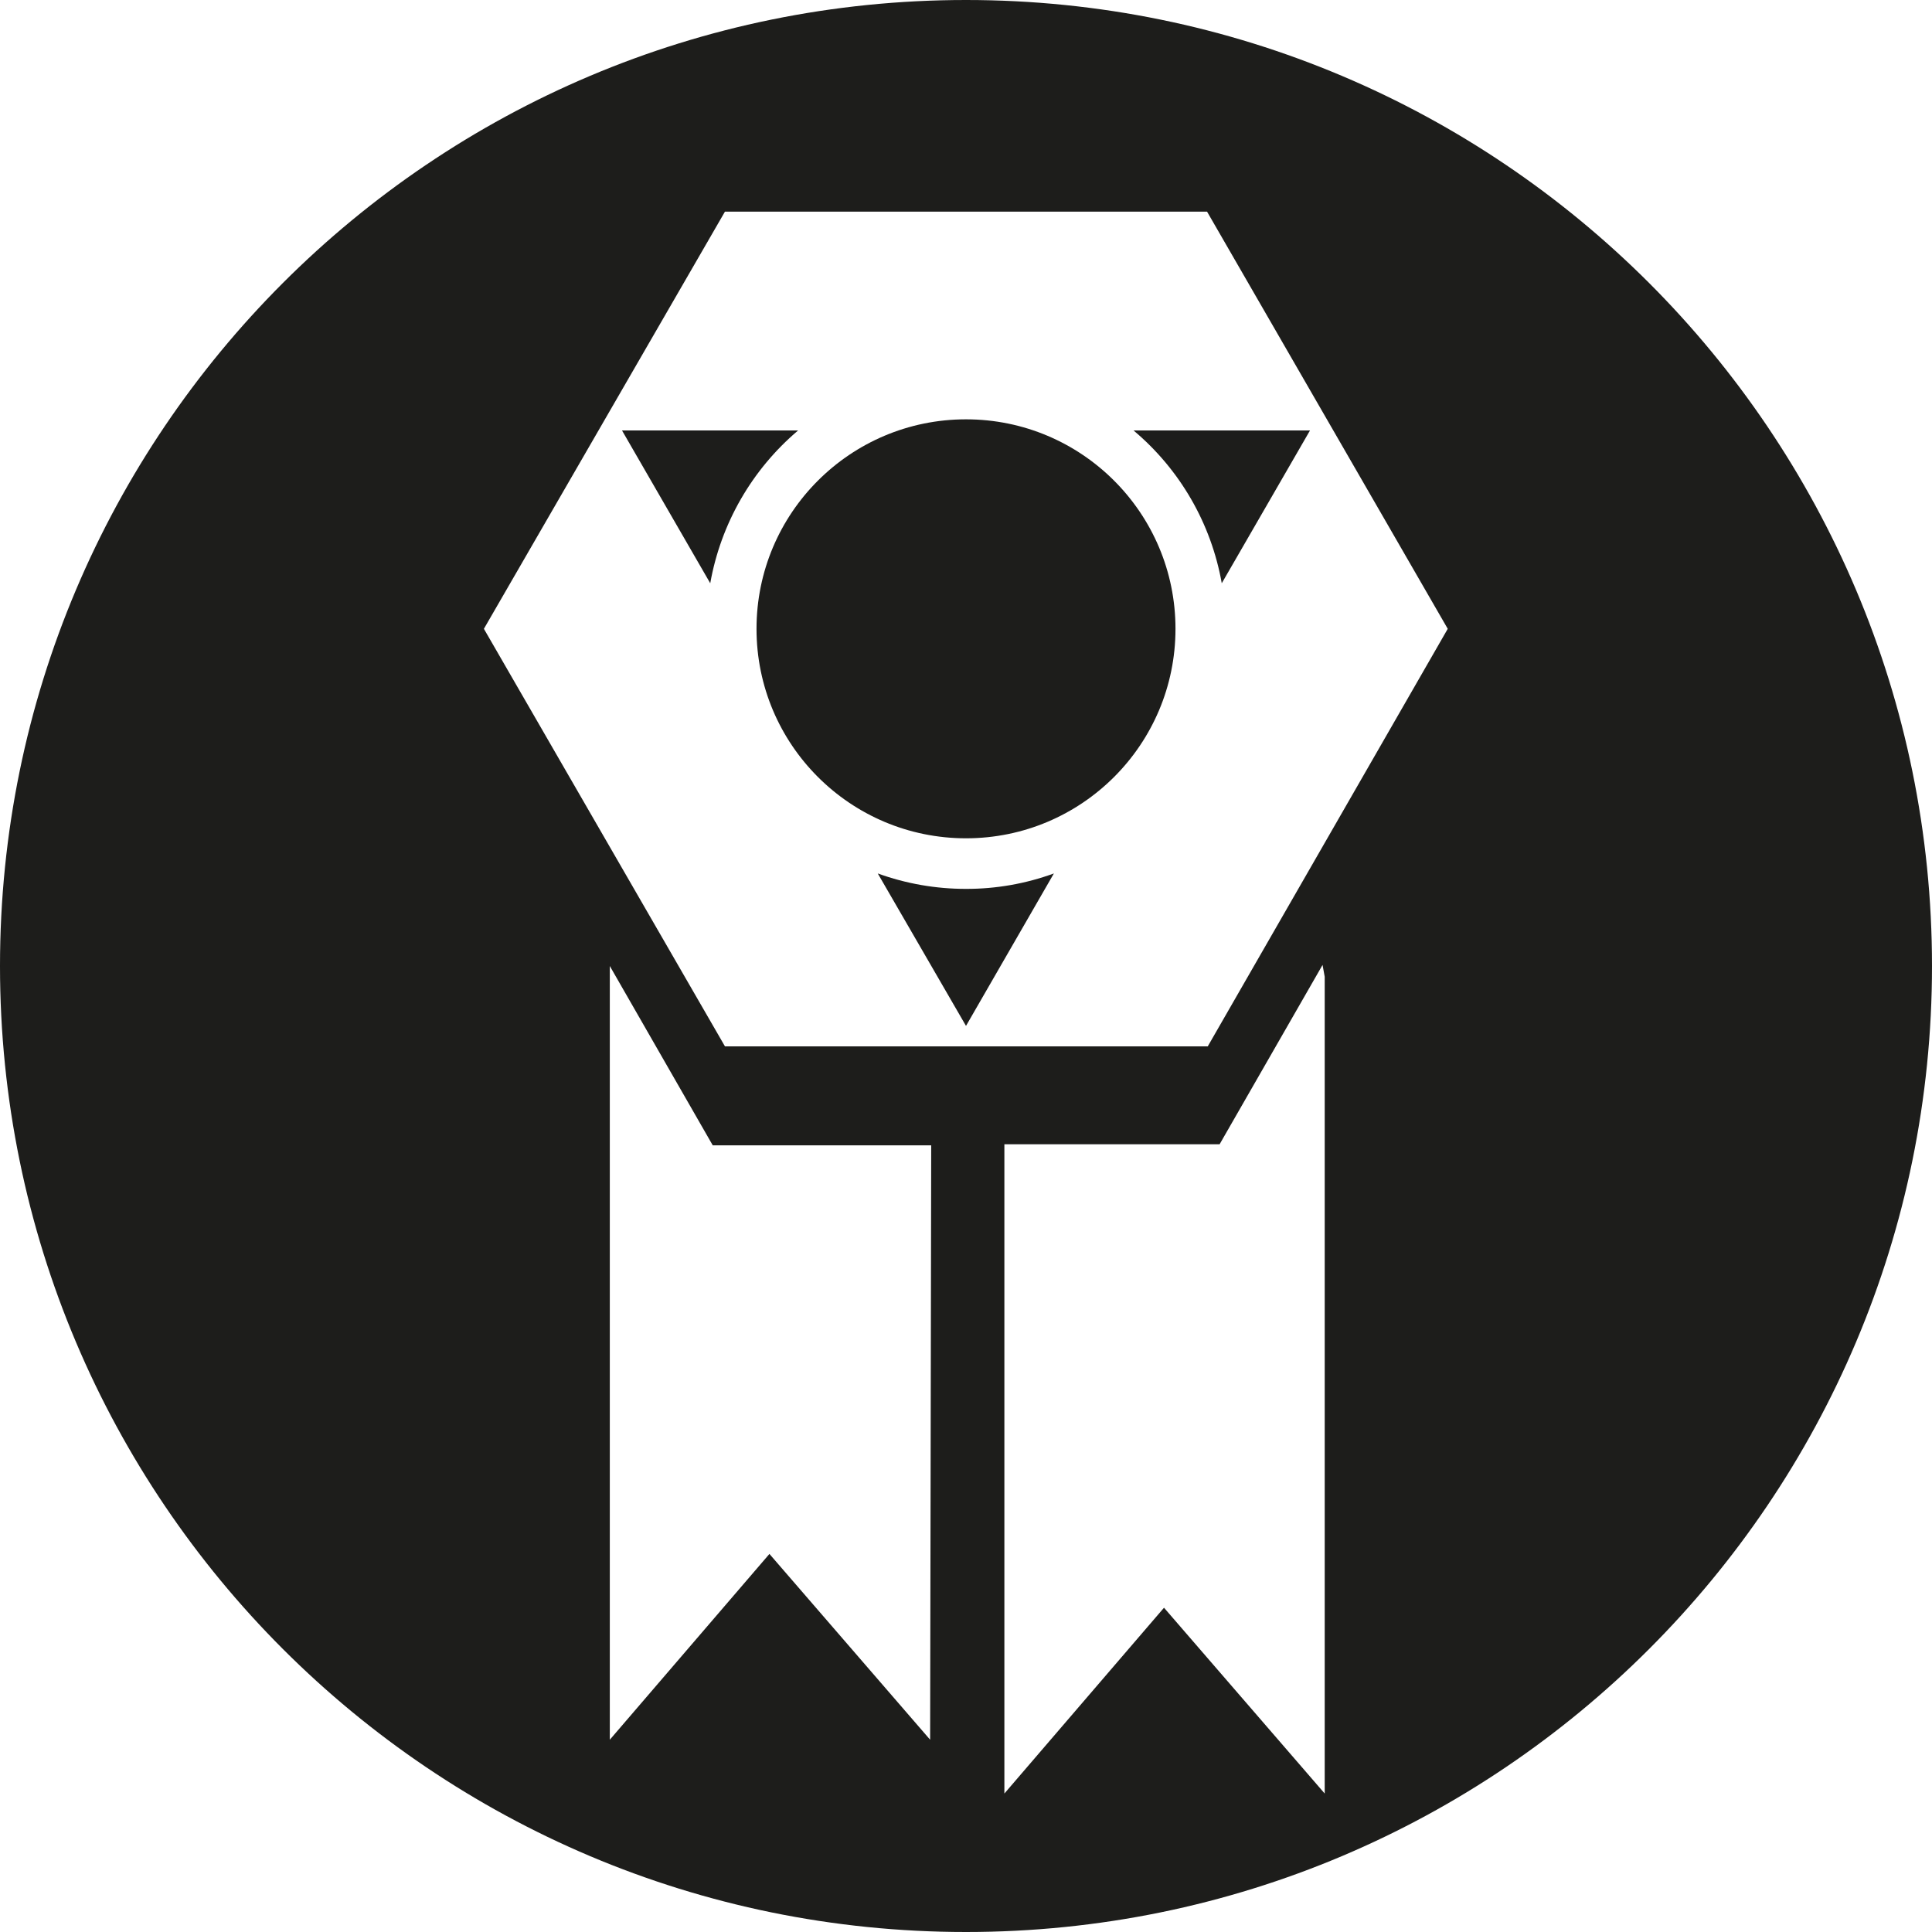
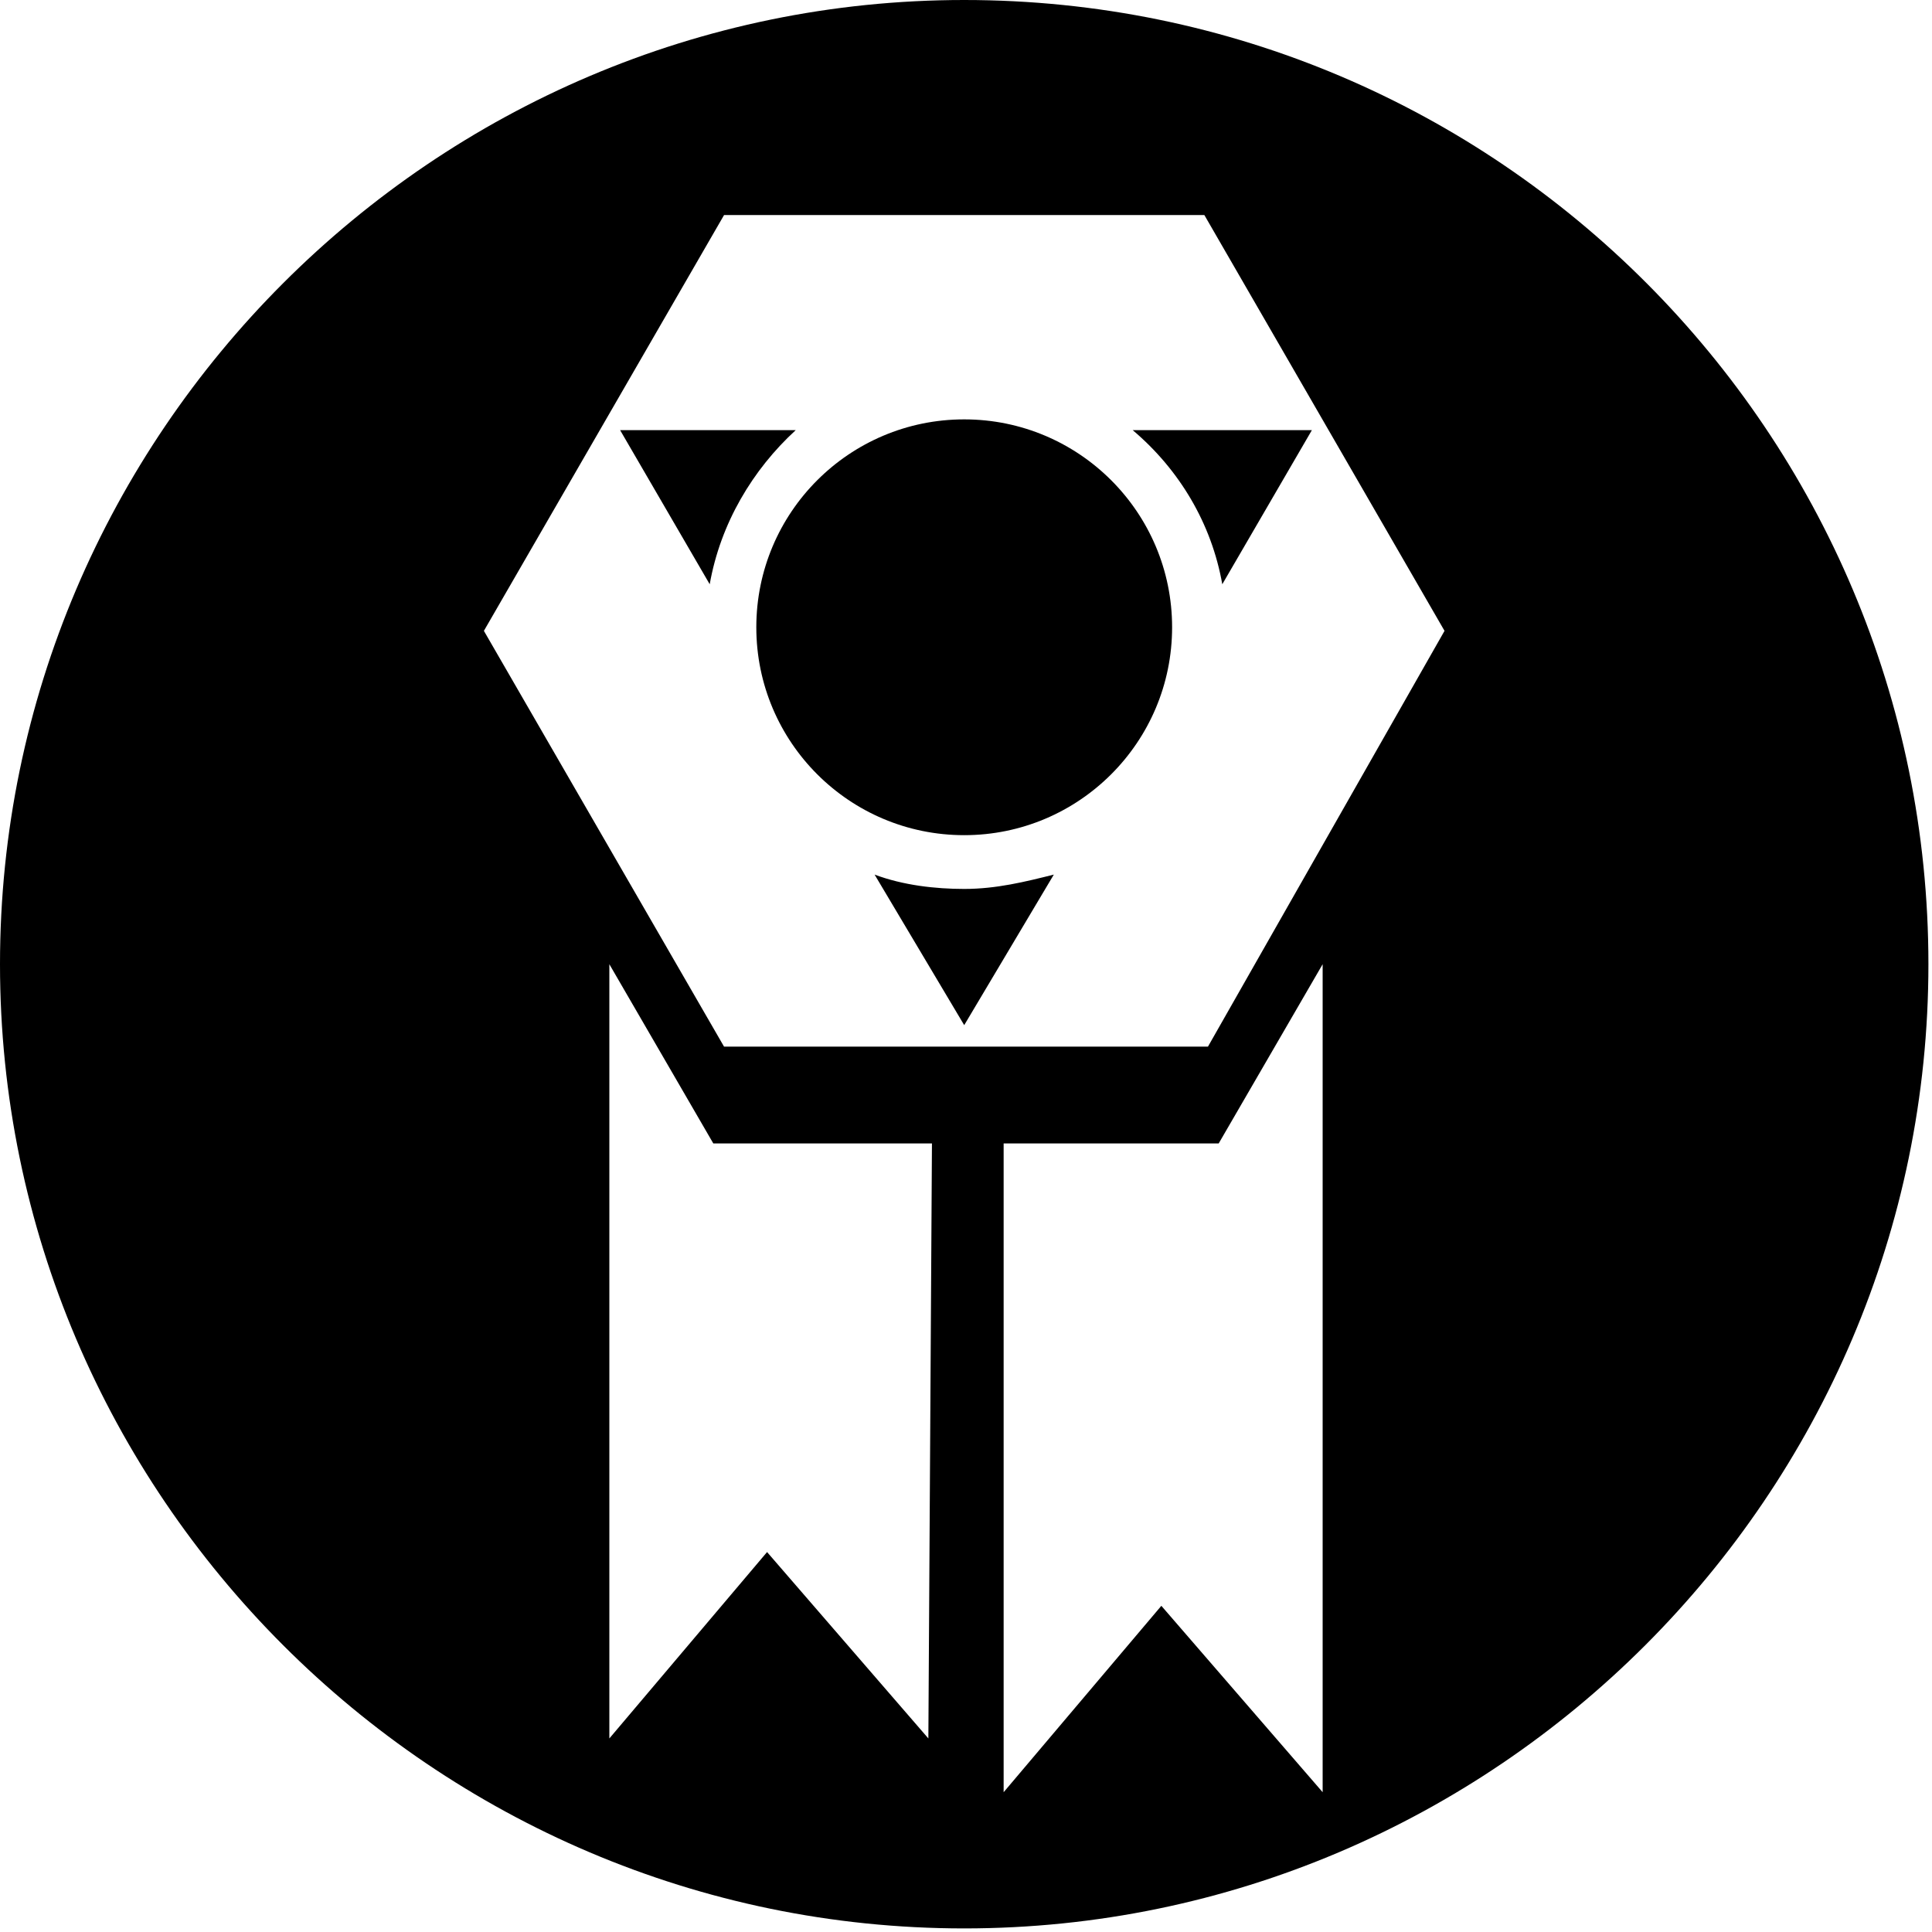
- <svg xmlns="http://www.w3.org/2000/svg" viewBox="0 0 53.86 53.86">
-   <defs>
-     <style>.cls-1{fill:#1d1d1b;}</style>
-   </defs>
-   <g id="Ebene_2" data-name="Ebene 2">
-     <g id="Ebene_1-2" data-name="Ebene 1">
-       <path class="cls-1" d="M26.93,0A26.93,26.93,0,1,0,53.86,26.93,26.93,26.93,0,0,0,26.93,0Zm-1,48.5-4.48-5.18L17,48.5V26.93l2.87,5h6.09Zm11-21.27V50l-4.48-5.18L28,50V31.9H34l2.87-5Zm-3.26,1.94H20.21L13.49,17.53,20.21,5.9H33.65l6.71,11.63Z" />
-       <path class="cls-1" d="M31.6,12a7.2,7.2,0,0,1,2.46,4.26L36.52,12Z" />
-       <path class="cls-1" d="M22.25,12H17.34l2.46,4.26A7.24,7.24,0,0,1,22.25,12Z" />
-       <path class="cls-1" d="M26.93,24.78a7.19,7.19,0,0,1-2.46-.43l2.46,4.25,2.45-4.25A7.09,7.09,0,0,1,26.93,24.78Z" />
-       <circle class="cls-1" cx="26.93" cy="17.53" r="5.84" />
+ <svg xmlns="http://www.w3.org/2000/svg" version="1.1" id="Ebene_1" x="0px" y="0px" width="53.9px" height="53.9px" viewBox="0 0 53.9 53.9" style="enable-background:new 0 0 53.9 53.9;" xml:space="preserve">
+   <g id="Ebene_2_00000073687334241431448330000006105337652971841194_">
+     <g id="Ebene_1-2">
+       <path d="M26.9,0C12.1,0,0,12.1,0,26.9s12.1,26.9,26.9,26.9s26.9-12.1,26.9-26.9S41.8,0,26.9,0C26.9,0,26.9,0,26.9,0z M25.9,48.5    l-4.5-5.2L17,48.5V26.9l2.9,5H26L25.9,48.5z M36.9,27.2V50l-4.5-5.2L28,50V31.9h6l2.9-5L36.9,27.2z M33.7,29.2H20.2l-6.7-11.6    l6.7-11.6h13.4l6.7,11.6L33.7,29.2z" />
+       <path d="M31.6,12c1.3,1.1,2.2,2.6,2.5,4.3l2.5-4.3H31.6z" />
+       <path d="M22.2,12h-4.9l2.5,4.3C20.1,14.6,21,13.1,22.2,12z" />
+       <path d="M26.9,24.8c-0.8,0-1.7-0.1-2.5-0.4l2.5,4.2l2.5-4.2C28.6,24.6,27.8,24.8,26.9,24.8z" />
+       <circle cx="26.9" cy="17.5" r="5.8" />
    </g>
  </g>
</svg>
